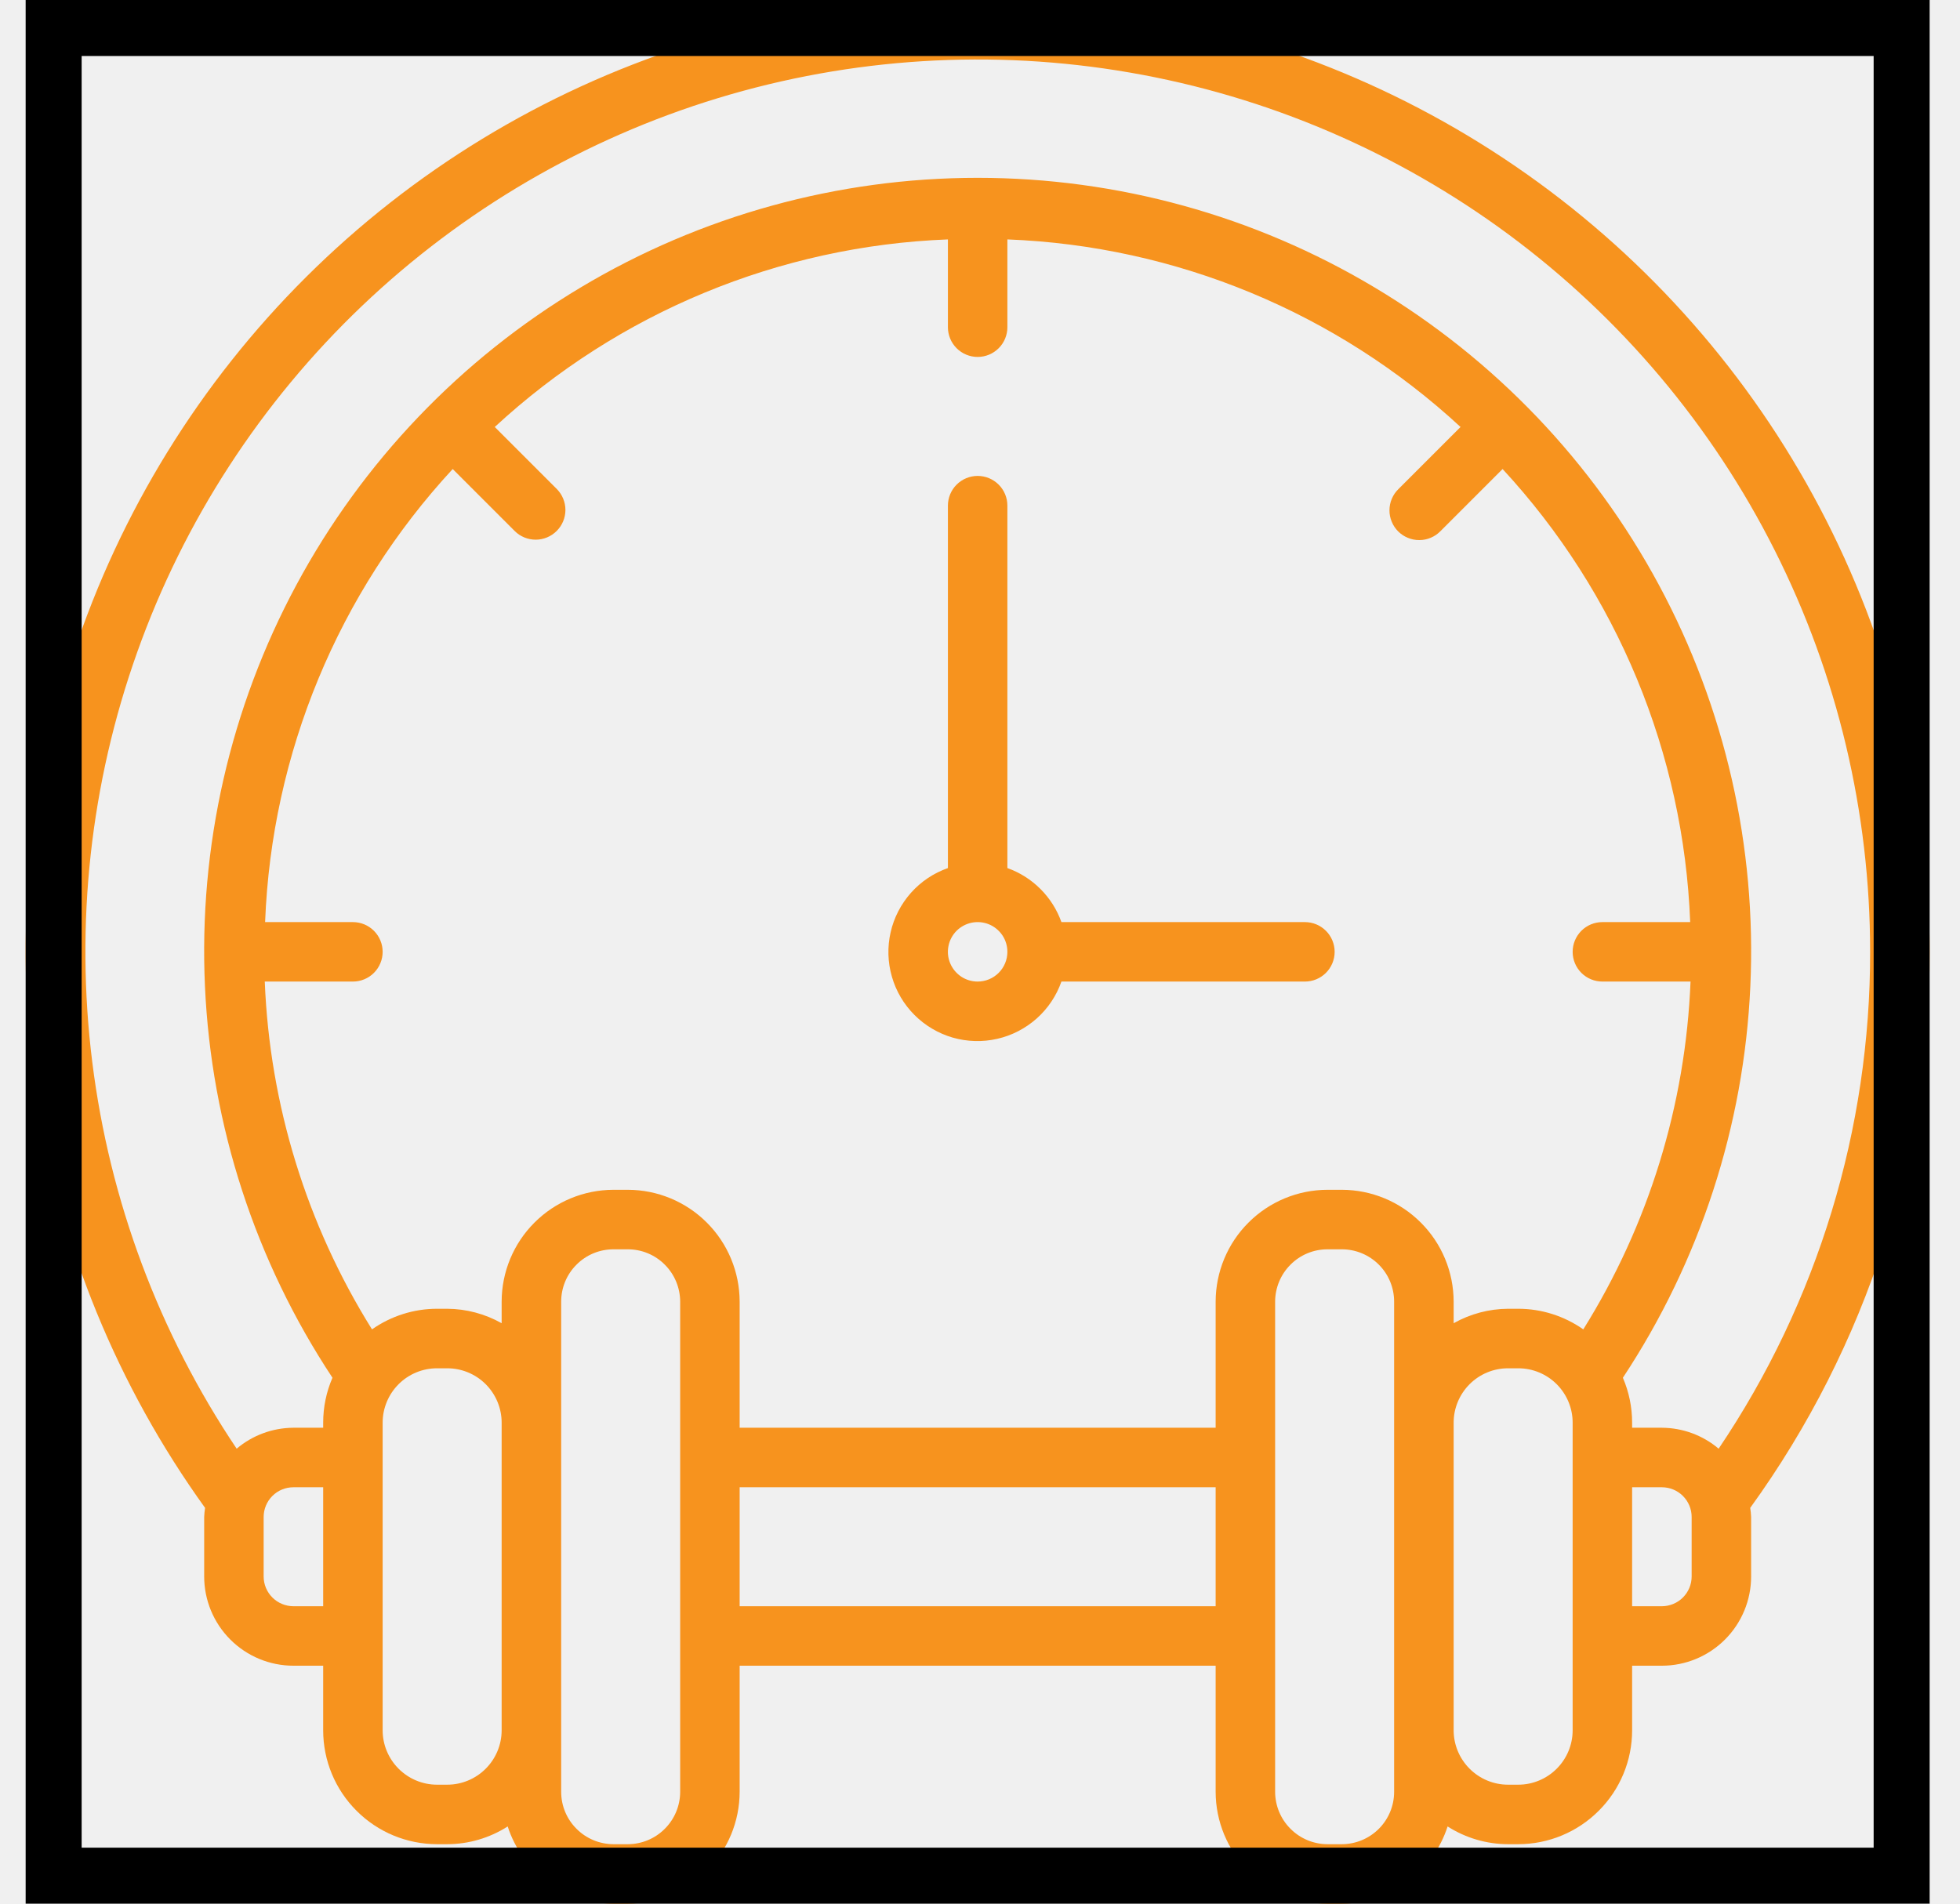
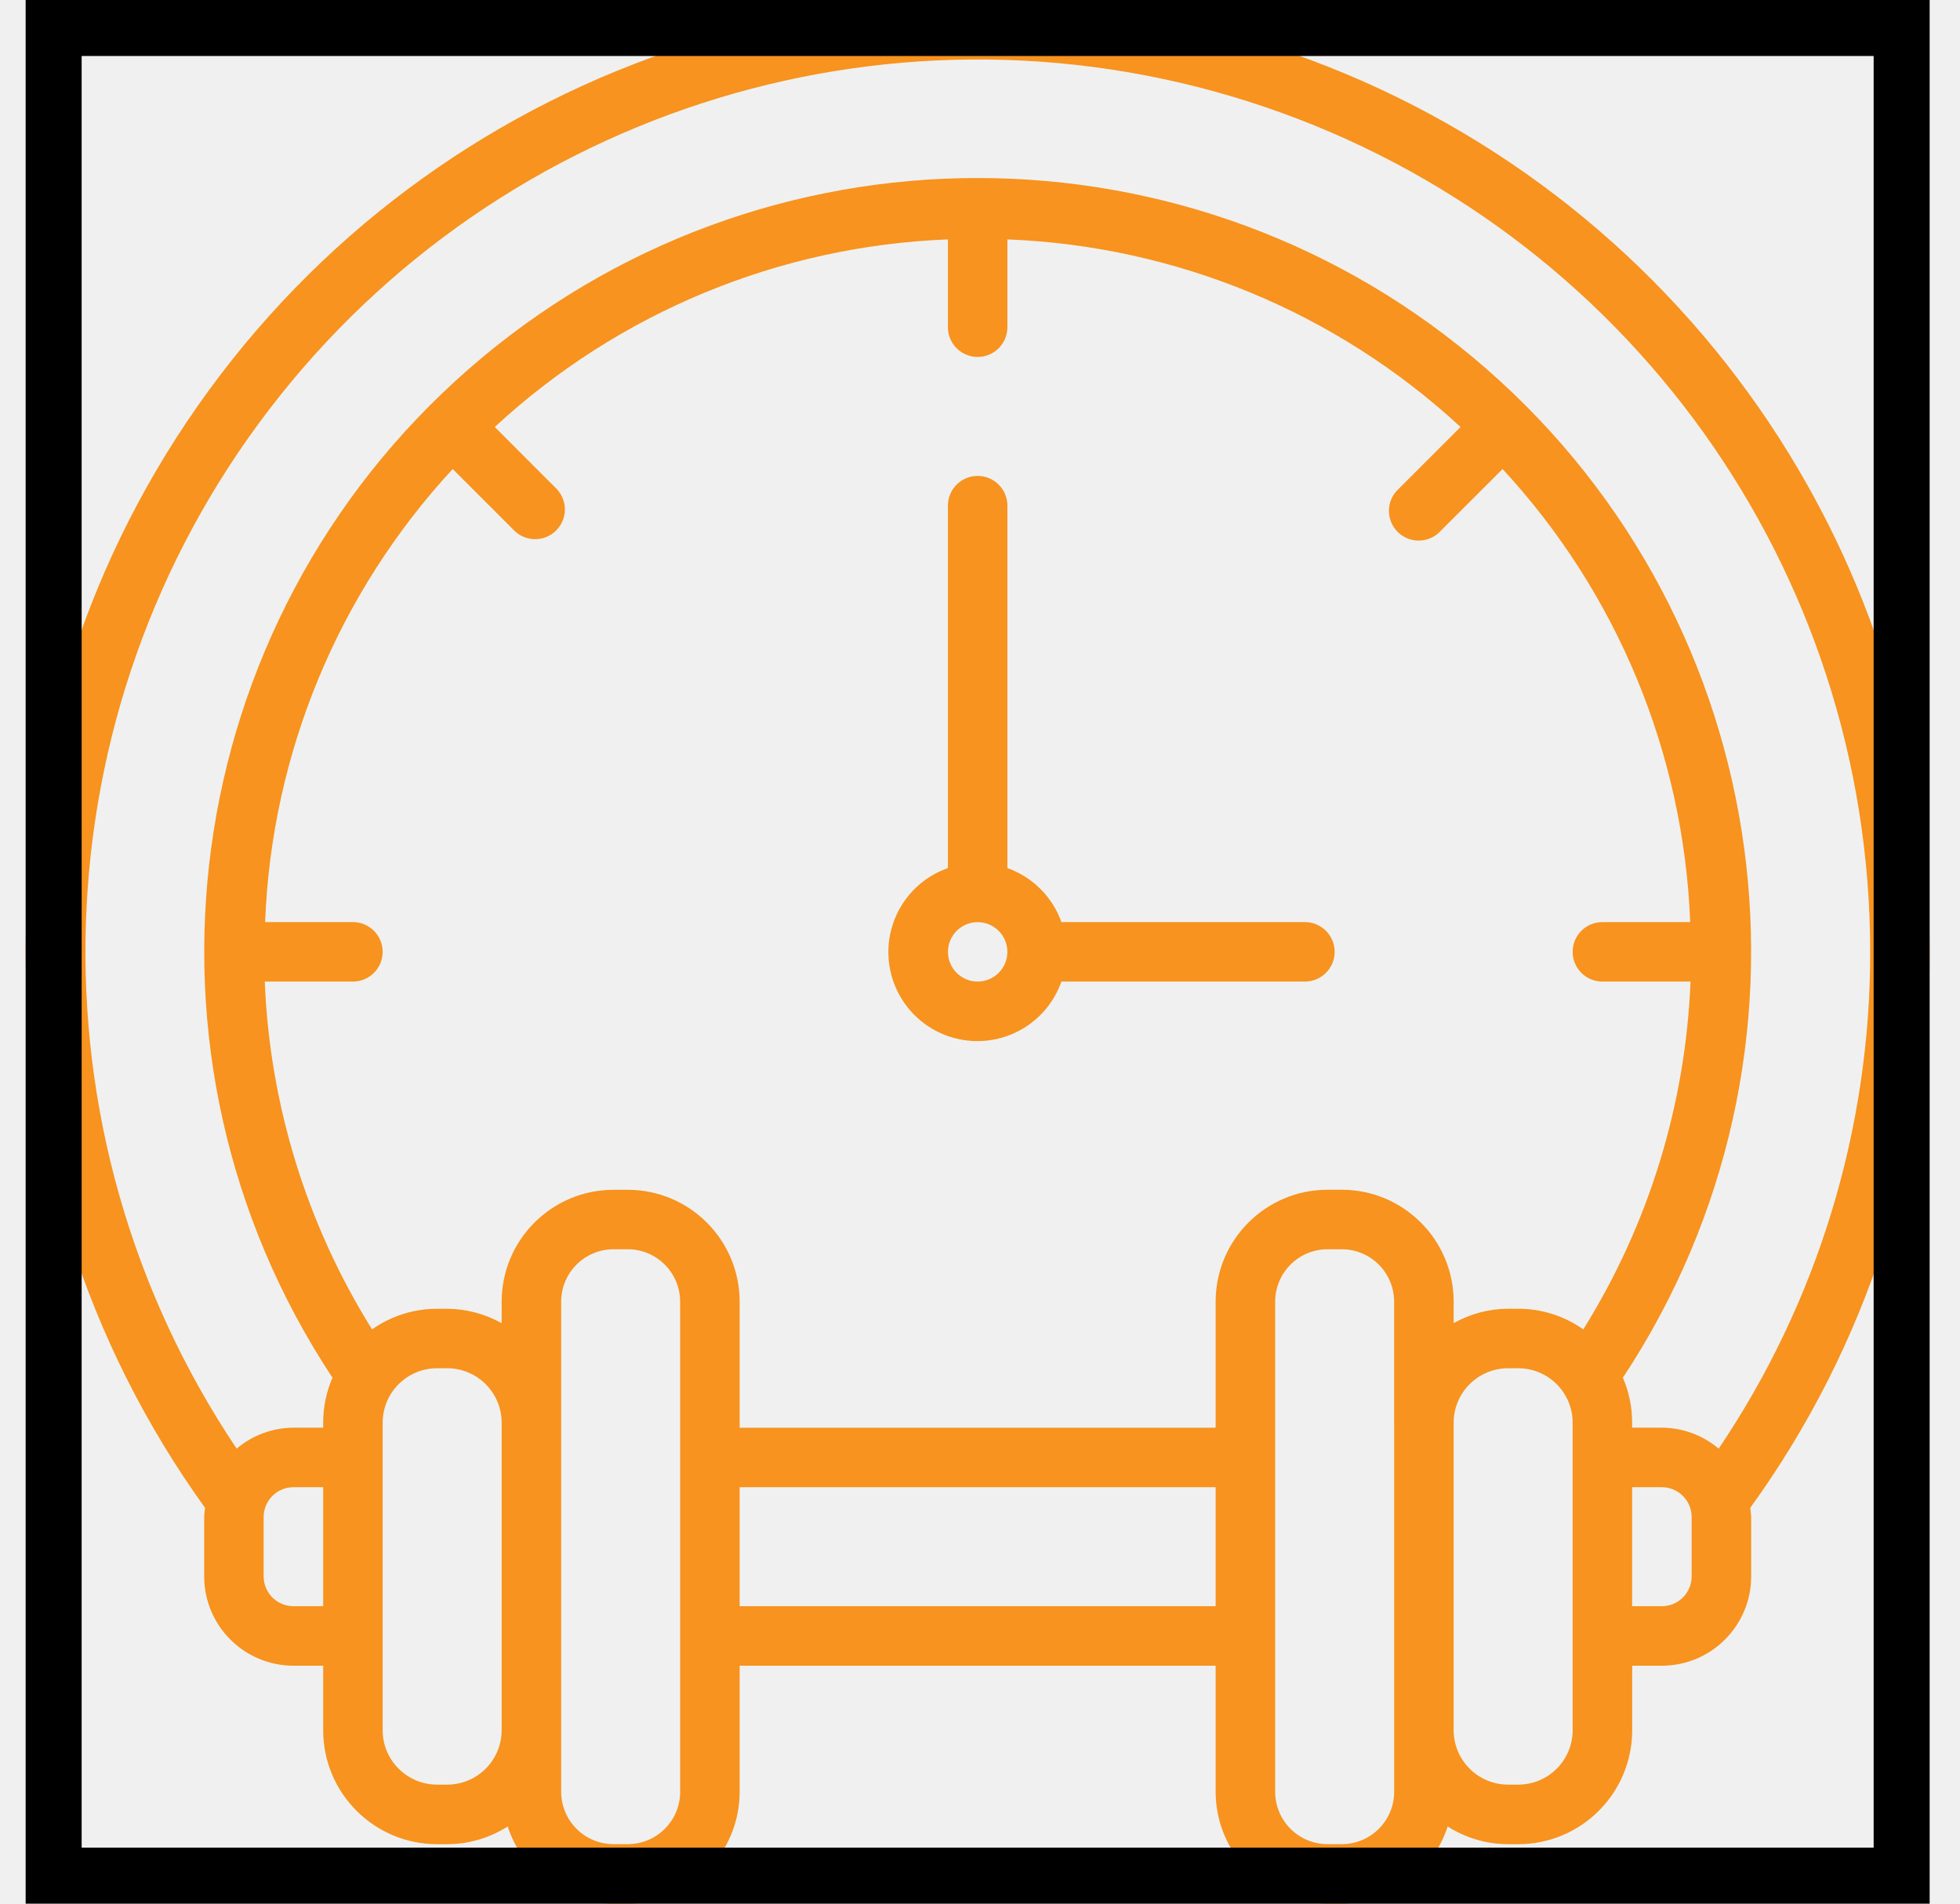
- <svg xmlns="http://www.w3.org/2000/svg" width="35" height="34" viewBox="0 0 35 34" fill="none">
-   <g clip-path="url(#clip0_419_277)">
-     <path d="M23.302 16.469H18.954C18.875 16.247 18.747 16.045 18.58 15.878C18.413 15.711 18.212 15.583 17.989 15.504V9.031C17.989 8.89 17.933 8.755 17.834 8.656C17.734 8.556 17.599 8.5 17.458 8.5C17.317 8.5 17.182 8.556 17.082 8.656C16.983 8.755 16.927 8.89 16.927 9.031V15.504C16.673 15.593 16.446 15.745 16.267 15.946C16.089 16.147 15.963 16.389 15.904 16.651C15.844 16.913 15.852 17.186 15.927 17.445C16.001 17.703 16.14 17.938 16.33 18.128C16.52 18.318 16.755 18.457 17.013 18.532C17.272 18.606 17.545 18.614 17.807 18.554C18.069 18.495 18.311 18.369 18.512 18.191C18.713 18.012 18.865 17.785 18.954 17.531H23.302C23.443 17.531 23.578 17.475 23.677 17.376C23.777 17.276 23.833 17.141 23.833 17C23.833 16.859 23.777 16.724 23.677 16.624C23.578 16.525 23.443 16.469 23.302 16.469ZM17.458 17.531C17.353 17.531 17.25 17.5 17.163 17.442C17.076 17.383 17.007 17.3 16.967 17.203C16.927 17.106 16.916 17 16.937 16.896C16.957 16.793 17.008 16.699 17.082 16.624C17.157 16.55 17.251 16.5 17.354 16.479C17.457 16.459 17.564 16.469 17.661 16.509C17.758 16.549 17.841 16.618 17.9 16.705C17.958 16.792 17.989 16.895 17.989 17C17.989 17.141 17.933 17.276 17.834 17.375C17.734 17.475 17.599 17.531 17.458 17.531ZM34.458 17C34.458 14.32 33.825 11.678 32.61 9.29C31.395 6.901 29.633 4.834 27.467 3.256C25.3 1.678 22.792 0.635 20.146 0.211C17.5 -0.212 14.791 -0.004 12.241 0.818C9.69 1.64 7.37 3.054 5.47 4.944C3.57 6.834 2.144 9.146 1.307 11.692C0.471 14.238 0.248 16.945 0.657 19.594C1.067 22.242 2.096 24.756 3.662 26.931C3.654 26.985 3.648 27.039 3.646 27.094V28.156C3.646 28.579 3.814 28.984 4.113 29.283C4.412 29.582 4.817 29.75 5.239 29.75H5.771V30.904C5.771 31.443 5.985 31.96 6.367 32.341C6.748 32.723 7.265 32.937 7.804 32.938H7.987C8.369 32.937 8.744 32.827 9.066 32.621C9.195 33.021 9.448 33.369 9.787 33.617C10.126 33.864 10.535 33.999 10.955 34H11.211C11.74 33.999 12.248 33.789 12.622 33.414C12.997 33.04 13.207 32.532 13.208 32.003V29.75H21.708V32.003C21.709 32.532 21.919 33.04 22.294 33.414C22.668 33.789 23.176 33.999 23.705 34H23.961C24.381 33.999 24.79 33.864 25.129 33.617C25.468 33.369 25.721 33.021 25.85 32.621C26.172 32.827 26.547 32.937 26.929 32.938H27.112C27.651 32.937 28.168 32.723 28.549 32.341C28.931 31.96 29.145 31.443 29.145 30.904V29.75H29.677C30.099 29.75 30.504 29.582 30.803 29.283C31.102 28.984 31.27 28.579 31.27 28.156V27.094C31.268 27.039 31.262 26.985 31.254 26.931C33.344 24.042 34.466 20.566 34.458 17ZM5.771 28.688H5.239C5.098 28.687 4.963 28.631 4.864 28.532C4.764 28.432 4.708 28.297 4.708 28.156V27.094C4.708 26.953 4.764 26.818 4.864 26.718C4.963 26.619 5.098 26.563 5.239 26.563H5.771V28.688ZM8.958 30.904C8.958 31.161 8.855 31.408 8.673 31.59C8.491 31.772 8.244 31.875 7.987 31.875H7.804C7.547 31.875 7.3 31.772 7.118 31.59C6.936 31.408 6.833 31.161 6.833 30.904V25.409C6.833 25.151 6.936 24.904 7.118 24.722C7.3 24.54 7.547 24.438 7.804 24.438H7.987C8.244 24.438 8.491 24.54 8.673 24.722C8.855 24.904 8.958 25.151 8.958 25.409V30.904ZM12.146 32.003C12.145 32.251 12.047 32.488 11.871 32.663C11.696 32.839 11.459 32.937 11.211 32.938H10.955C10.707 32.937 10.47 32.839 10.295 32.663C10.119 32.488 10.021 32.251 10.021 32.003V23.247C10.021 23 10.119 22.762 10.295 22.587C10.47 22.411 10.707 22.313 10.955 22.313H11.211C11.459 22.313 11.696 22.411 11.871 22.587C12.047 22.762 12.145 23 12.146 23.247V32.003ZM21.708 28.688H13.208V26.563H21.708V28.688ZM24.895 25.409V32.003C24.895 32.251 24.797 32.488 24.622 32.663C24.446 32.839 24.209 32.937 23.961 32.938H23.705C23.457 32.937 23.22 32.839 23.045 32.663C22.869 32.488 22.771 32.251 22.77 32.003V23.247C22.771 23 22.869 22.762 23.045 22.587C23.22 22.411 23.457 22.313 23.705 22.313H23.961C24.209 22.313 24.446 22.411 24.622 22.587C24.797 22.762 24.895 23 24.895 23.247V25.409ZM28.083 30.904C28.083 31.161 27.98 31.408 27.798 31.59C27.616 31.772 27.369 31.875 27.112 31.875H26.929C26.672 31.875 26.425 31.772 26.243 31.59C26.061 31.408 25.958 31.161 25.958 30.904V25.409C25.958 25.151 26.061 24.904 26.243 24.722C26.425 24.54 26.672 24.438 26.929 24.438H27.112C27.369 24.438 27.616 24.54 27.798 24.722C27.98 24.904 28.083 25.151 28.083 25.409V30.904ZM28.273 23.743C27.933 23.504 27.527 23.375 27.112 23.375H26.929C26.589 23.377 26.255 23.466 25.958 23.633V23.247C25.957 22.718 25.747 22.21 25.372 21.836C24.998 21.461 24.49 21.251 23.961 21.25H23.705C23.176 21.251 22.668 21.461 22.294 21.836C21.919 22.21 21.709 22.718 21.708 23.247V25.5H13.208V23.247C13.207 22.718 12.997 22.21 12.622 21.836C12.248 21.461 11.74 21.251 11.211 21.25H10.955C10.426 21.251 9.918 21.461 9.544 21.836C9.169 22.21 8.959 22.718 8.958 23.247V23.633C8.661 23.466 8.327 23.377 7.987 23.375H7.804C7.389 23.375 6.983 23.504 6.643 23.743C5.476 21.874 4.816 19.733 4.728 17.531H6.302C6.443 17.531 6.578 17.475 6.677 17.376C6.777 17.276 6.833 17.141 6.833 17C6.833 16.859 6.777 16.724 6.677 16.624C6.578 16.525 6.443 16.469 6.302 16.469H4.734C4.85 13.459 6.038 10.589 8.084 8.377L9.194 9.487C9.293 9.585 9.428 9.639 9.568 9.639C9.708 9.638 9.842 9.582 9.941 9.483C10.04 9.384 10.096 9.25 10.097 9.11C10.097 8.97 10.043 8.836 9.945 8.736L8.835 7.626C11.047 5.58 13.916 4.392 16.927 4.276V5.844C16.927 5.985 16.983 6.12 17.082 6.219C17.182 6.319 17.317 6.375 17.458 6.375C17.599 6.375 17.734 6.319 17.834 6.219C17.933 6.12 17.989 5.985 17.989 5.844V4.276C21 4.392 23.869 5.58 26.081 7.626L24.971 8.736C24.921 8.785 24.881 8.843 24.854 8.908C24.826 8.973 24.812 9.042 24.812 9.112C24.811 9.183 24.825 9.252 24.852 9.317C24.878 9.382 24.918 9.441 24.967 9.491C25.017 9.54 25.076 9.58 25.141 9.606C25.206 9.633 25.276 9.647 25.346 9.646C25.416 9.646 25.485 9.632 25.55 9.604C25.615 9.577 25.673 9.537 25.722 9.487L26.832 8.377C28.878 10.589 30.066 13.459 30.182 16.469H28.614C28.473 16.469 28.338 16.525 28.239 16.624C28.139 16.724 28.083 16.859 28.083 17C28.083 17.141 28.139 17.276 28.239 17.376C28.338 17.475 28.473 17.531 28.614 17.531H30.188C30.1 19.733 29.44 21.874 28.273 23.743ZM30.208 28.156C30.208 28.297 30.152 28.432 30.052 28.532C29.953 28.631 29.818 28.687 29.677 28.688H29.145V26.563H29.677C29.818 26.563 29.953 26.619 30.052 26.718C30.152 26.818 30.208 26.953 30.208 27.094V28.156ZM30.69 25.874C30.407 25.634 30.048 25.502 29.677 25.5H29.145V25.409C29.145 25.133 29.089 24.86 28.98 24.607C30.356 22.525 31.143 20.109 31.256 17.616C31.37 15.123 30.806 12.646 29.624 10.448C28.442 8.25 26.687 6.413 24.545 5.133C22.403 3.852 19.954 3.176 17.458 3.176C14.962 3.176 12.513 3.852 10.371 5.133C8.229 6.413 6.474 8.25 5.292 10.448C4.11 12.646 3.546 15.123 3.66 17.616C3.773 20.109 4.56 22.525 5.937 24.607C5.827 24.86 5.771 25.133 5.771 25.409V25.5H5.239C4.868 25.502 4.509 25.634 4.226 25.874C2.839 23.806 1.956 21.443 1.648 18.972C1.339 16.502 1.614 13.994 2.45 11.649C3.285 9.303 4.659 7.187 6.46 5.468C8.262 3.75 10.44 2.477 12.822 1.752C15.204 1.028 17.723 0.871 20.176 1.296C22.629 1.72 24.948 2.713 26.949 4.195C28.949 5.678 30.574 7.608 31.693 9.832C32.813 12.056 33.396 14.511 33.395 17C33.4 20.162 32.458 23.253 30.69 25.874Z" fill="#F7931E" />
+ <svg xmlns="http://www.w3.org/2000/svg" width="35" height="34" fill="none">
+   <g clip-path="url(#a)">
+     <path d="M23.302 16.469h-4.348a1.592 1.592 0 0 0-.965-.965V9.031a.531.531 0 0 0-1.062 0v6.473a1.59 1.59 0 1 0 2.027 2.027h4.348a.53.53 0 1 0 0-1.062Zm-5.844 1.062a.53.53 0 1 1 0-1.061.53.53 0 0 1 0 1.061Zm17-.53a17 17 0 1 0-30.796 9.93 1.554 1.554 0 0 0-.016.163v1.062a1.596 1.596 0 0 0 1.593 1.594h.532v1.154a2.036 2.036 0 0 0 2.033 2.034h.183c.382-.001.757-.111 1.079-.317a1.994 1.994 0 0 0 1.89 1.38h.255a2 2 0 0 0 1.997-1.998V29.75h8.5v2.253A2 2 0 0 0 23.705 34h.256a1.994 1.994 0 0 0 1.89-1.379c.322.206.696.316 1.078.317h.183a2.036 2.036 0 0 0 2.034-2.034V29.75h.53a1.596 1.596 0 0 0 1.595-1.594v-1.062a1.536 1.536 0 0 0-.017-.163A16.88 16.88 0 0 0 34.458 17ZM5.771 28.687h-.532a.532.532 0 0 1-.531-.532v-1.062a.532.532 0 0 1 .531-.531h.532v2.125Zm3.187 2.216a.973.973 0 0 1-.971.971h-.183a.973.973 0 0 1-.971-.971v-5.495a.973.973 0 0 1 .971-.971h.183a.973.973 0 0 1 .971.97v5.496Zm3.188 1.099a.936.936 0 0 1-.935.935h-.256a.935.935 0 0 1-.934-.935v-8.756a.936.936 0 0 1 .934-.934h.256a.936.936 0 0 1 .934.934v8.756Zm9.562-3.315h-8.5v-2.125h8.5v2.125Zm3.188-3.28v6.595a.936.936 0 0 1-.935.935h-.256a.935.935 0 0 1-.934-.935v-8.756a.936.936 0 0 1 .934-.934h.256a.936.936 0 0 1 .934.934v2.162Zm3.187 5.496a.972.972 0 0 1-.971.971h-.183a.973.973 0 0 1-.971-.971v-5.495a.973.973 0 0 1 .971-.971h.183a.973.973 0 0 1 .971.97v5.496Zm.19-7.16a2.019 2.019 0 0 0-1.161-.369h-.183c-.34.002-.674.091-.971.258v-.386a2 2 0 0 0-1.997-1.997h-.256a2 2 0 0 0-1.997 1.997V25.5h-8.5v-2.253a2 2 0 0 0-1.997-1.997h-.256a2 2 0 0 0-1.997 1.997v.386a2.008 2.008 0 0 0-.971-.258h-.183c-.415 0-.821.129-1.16.368a12.694 12.694 0 0 1-1.916-6.212h1.574a.53.53 0 1 0 0-1.062H4.734a12.634 12.634 0 0 1 3.35-8.092l1.11 1.11a.531.531 0 0 0 .75-.751l-1.109-1.11a12.631 12.631 0 0 1 8.092-3.35v1.568a.53.53 0 1 0 1.062 0V4.276c3.01.116 5.88 1.304 8.092 3.35l-1.11 1.11a.531.531 0 1 0 .751.75l1.11-1.109a12.634 12.634 0 0 1 3.35 8.092h-1.568a.531.531 0 0 0 0 1.062h1.574a12.694 12.694 0 0 1-1.915 6.212Zm1.935 4.412a.532.532 0 0 1-.531.532h-.532v-2.125h.532a.532.532 0 0 1 .531.53v1.063Zm.482-2.282a1.578 1.578 0 0 0-1.013-.374h-.532v-.091a2.02 2.02 0 0 0-.165-.802 13.811 13.811 0 1 0-23.043 0 2.02 2.02 0 0 0-.166.802v.091h-.532c-.371.002-.73.134-1.013.374A15.935 15.935 0 1 1 33.396 17a15.828 15.828 0 0 1-2.706 8.874Z" fill="#F7931E" />
  </g>
-   <rect x="0.958" y="0.5" width="33" height="33" stroke="black" />
+   <path stroke="#000" d="M.958.5h33v33h-33z" />
  <defs>
-     <clipPath id="clip0_419_277">
-       <rect x="0.458" width="34" height="34" fill="white" />
+     <clipPath id="a">
+       <path fill="#fff" d="M.458 0h34v34h-34z" />
    </clipPath>
  </defs>
</svg>
